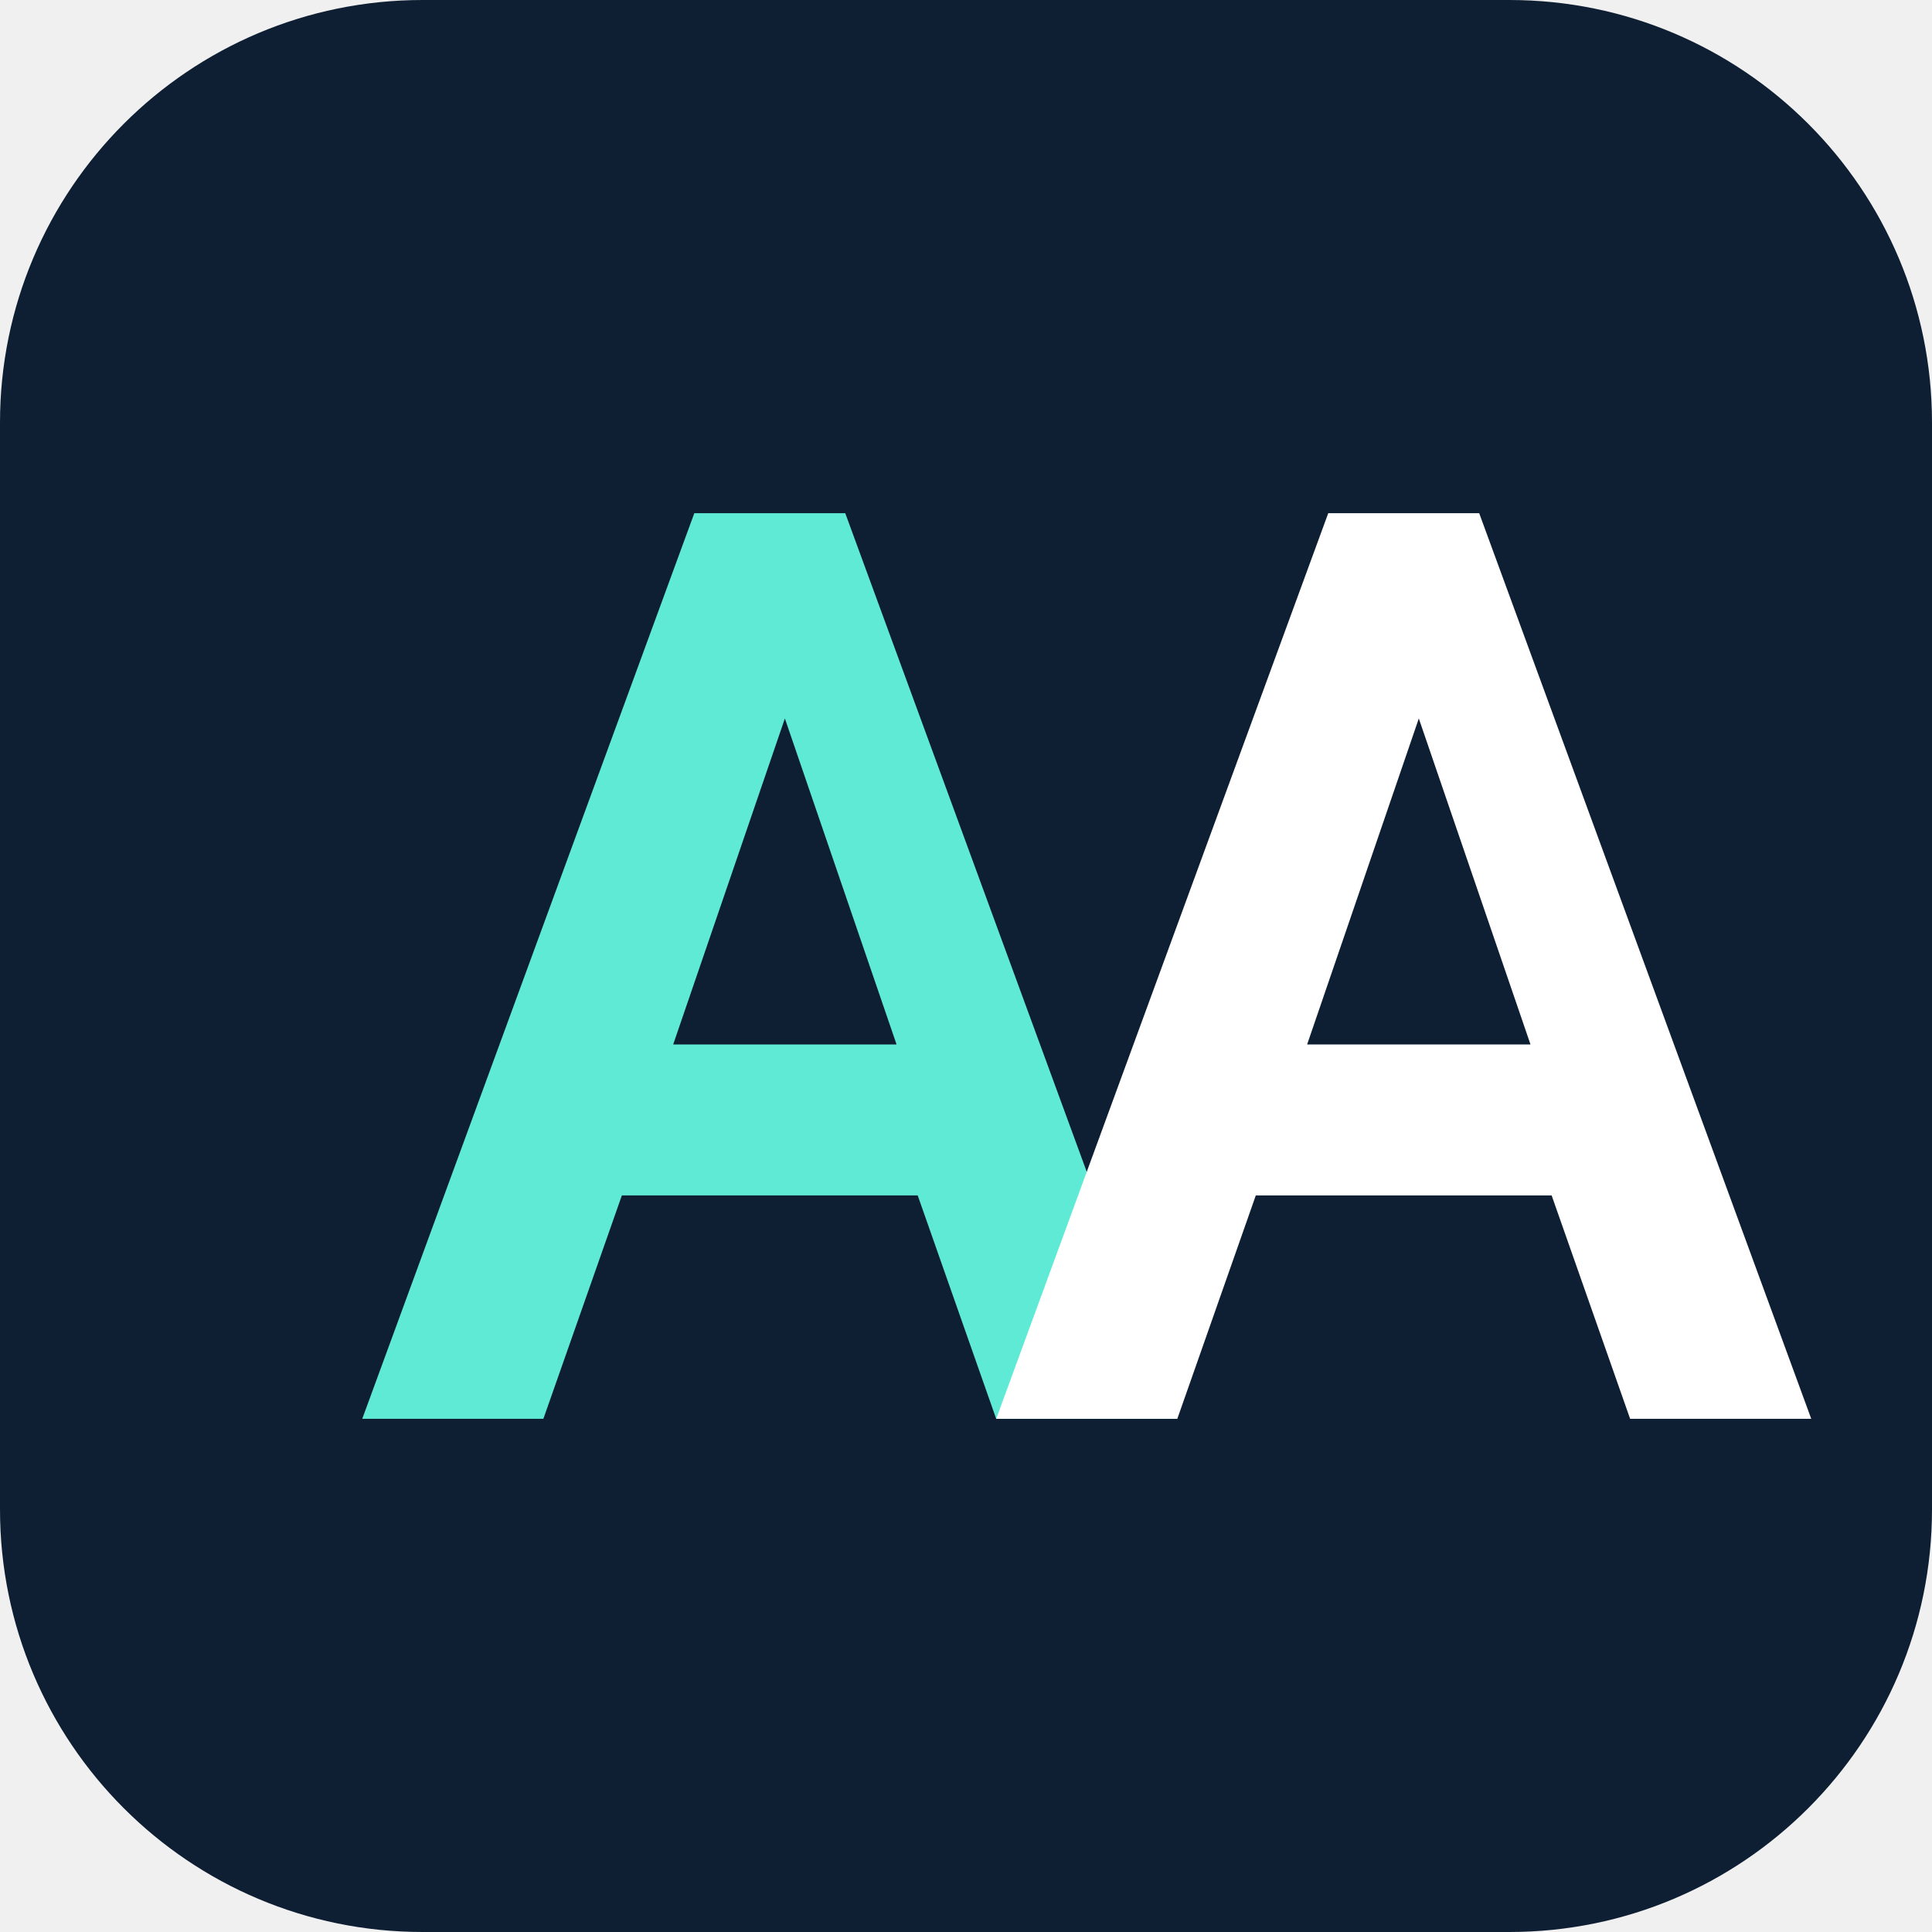
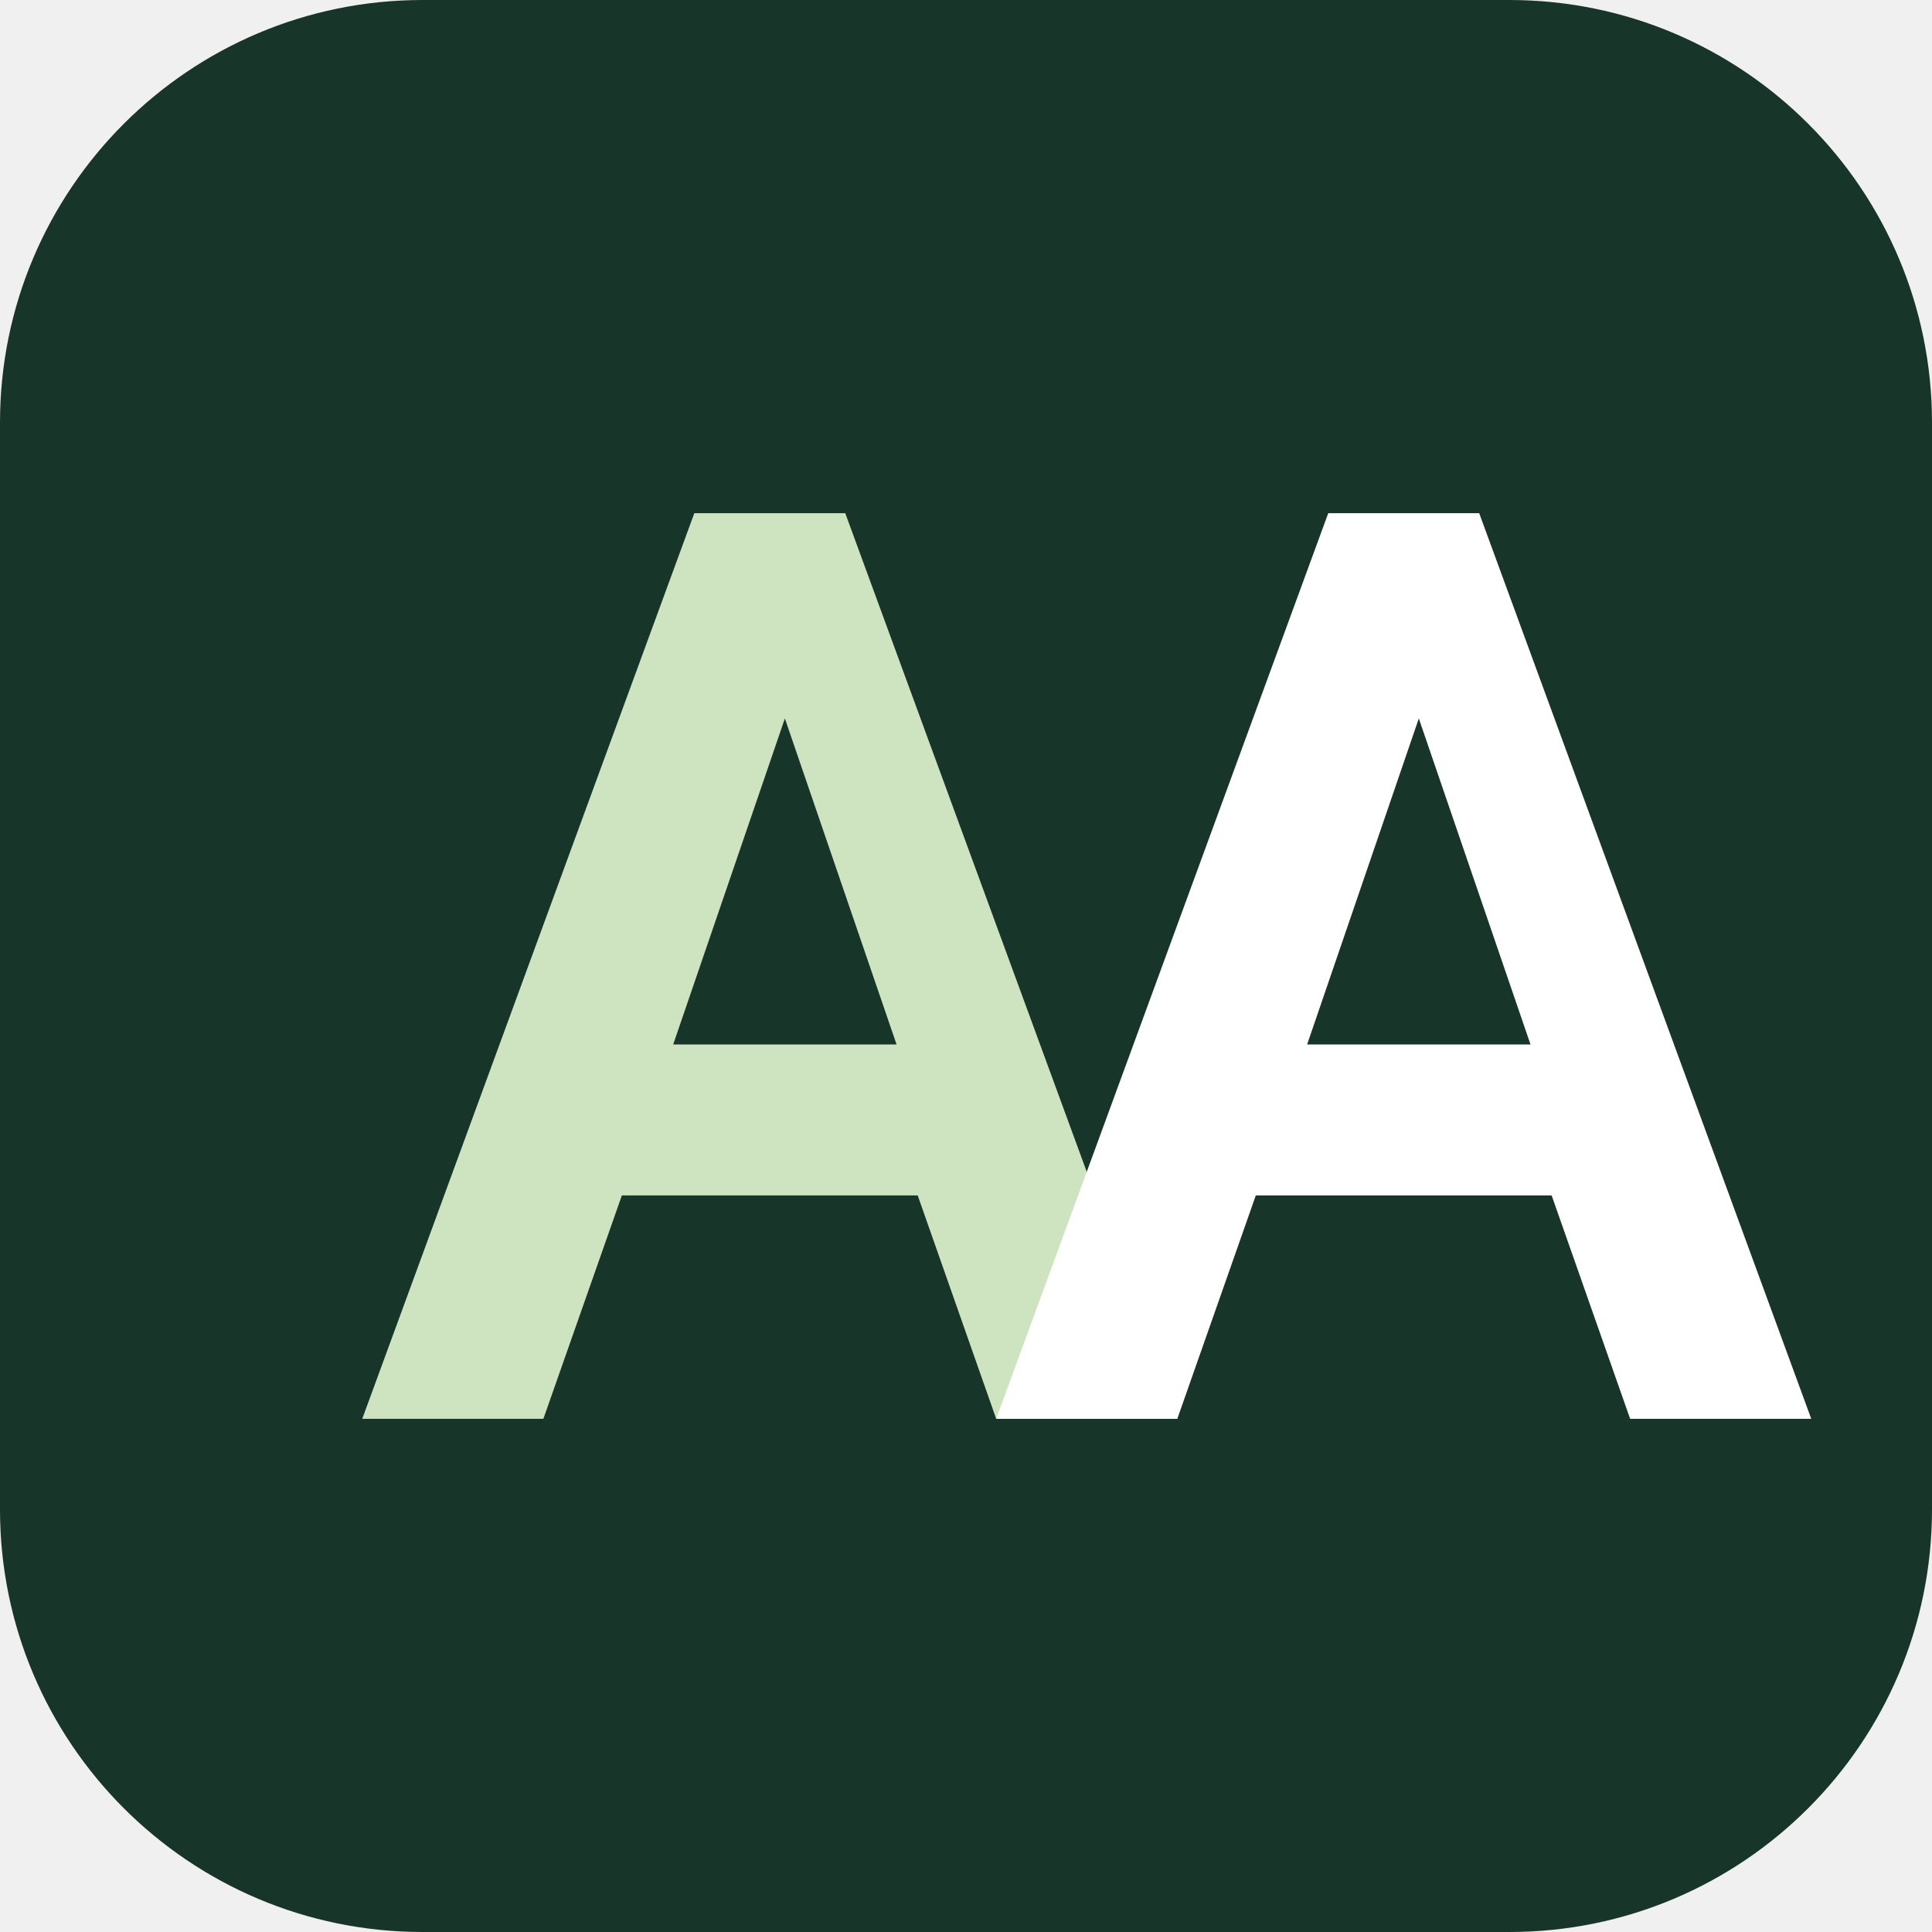
<svg xmlns="http://www.w3.org/2000/svg" viewBox="0 0 64 64" role="img" aria-label="AA monogram">
-   <rect width="64" height="64" rx="14" fill="#0f1f33" />
-   <path d="M12 47 23 17h5l11 30h-6l-2.6-7.4H20.6L18 47h-6zm10.3-12.4h7.4L26 23.8l-3.7 10.8z" fill="#5eead4" />
+   <rect width="64" height="64" rx="14" fill="#173529" />
+   <path d="M12 47 23 17h5l11 30h-6l-2.6-7.4H20.6L18 47h-6zm10.3-12.4h7.4L26 23.8l-3.7 10.8z" fill="#cee4c0" />
  <path d="M33 47l11-30h5l11 30h-6l-2.6-7.4H41.6L39 47h-6zm10.3-12.4h7.4L47 23.8l-3.7 10.8z" fill="#ffffff" />
</svg>
